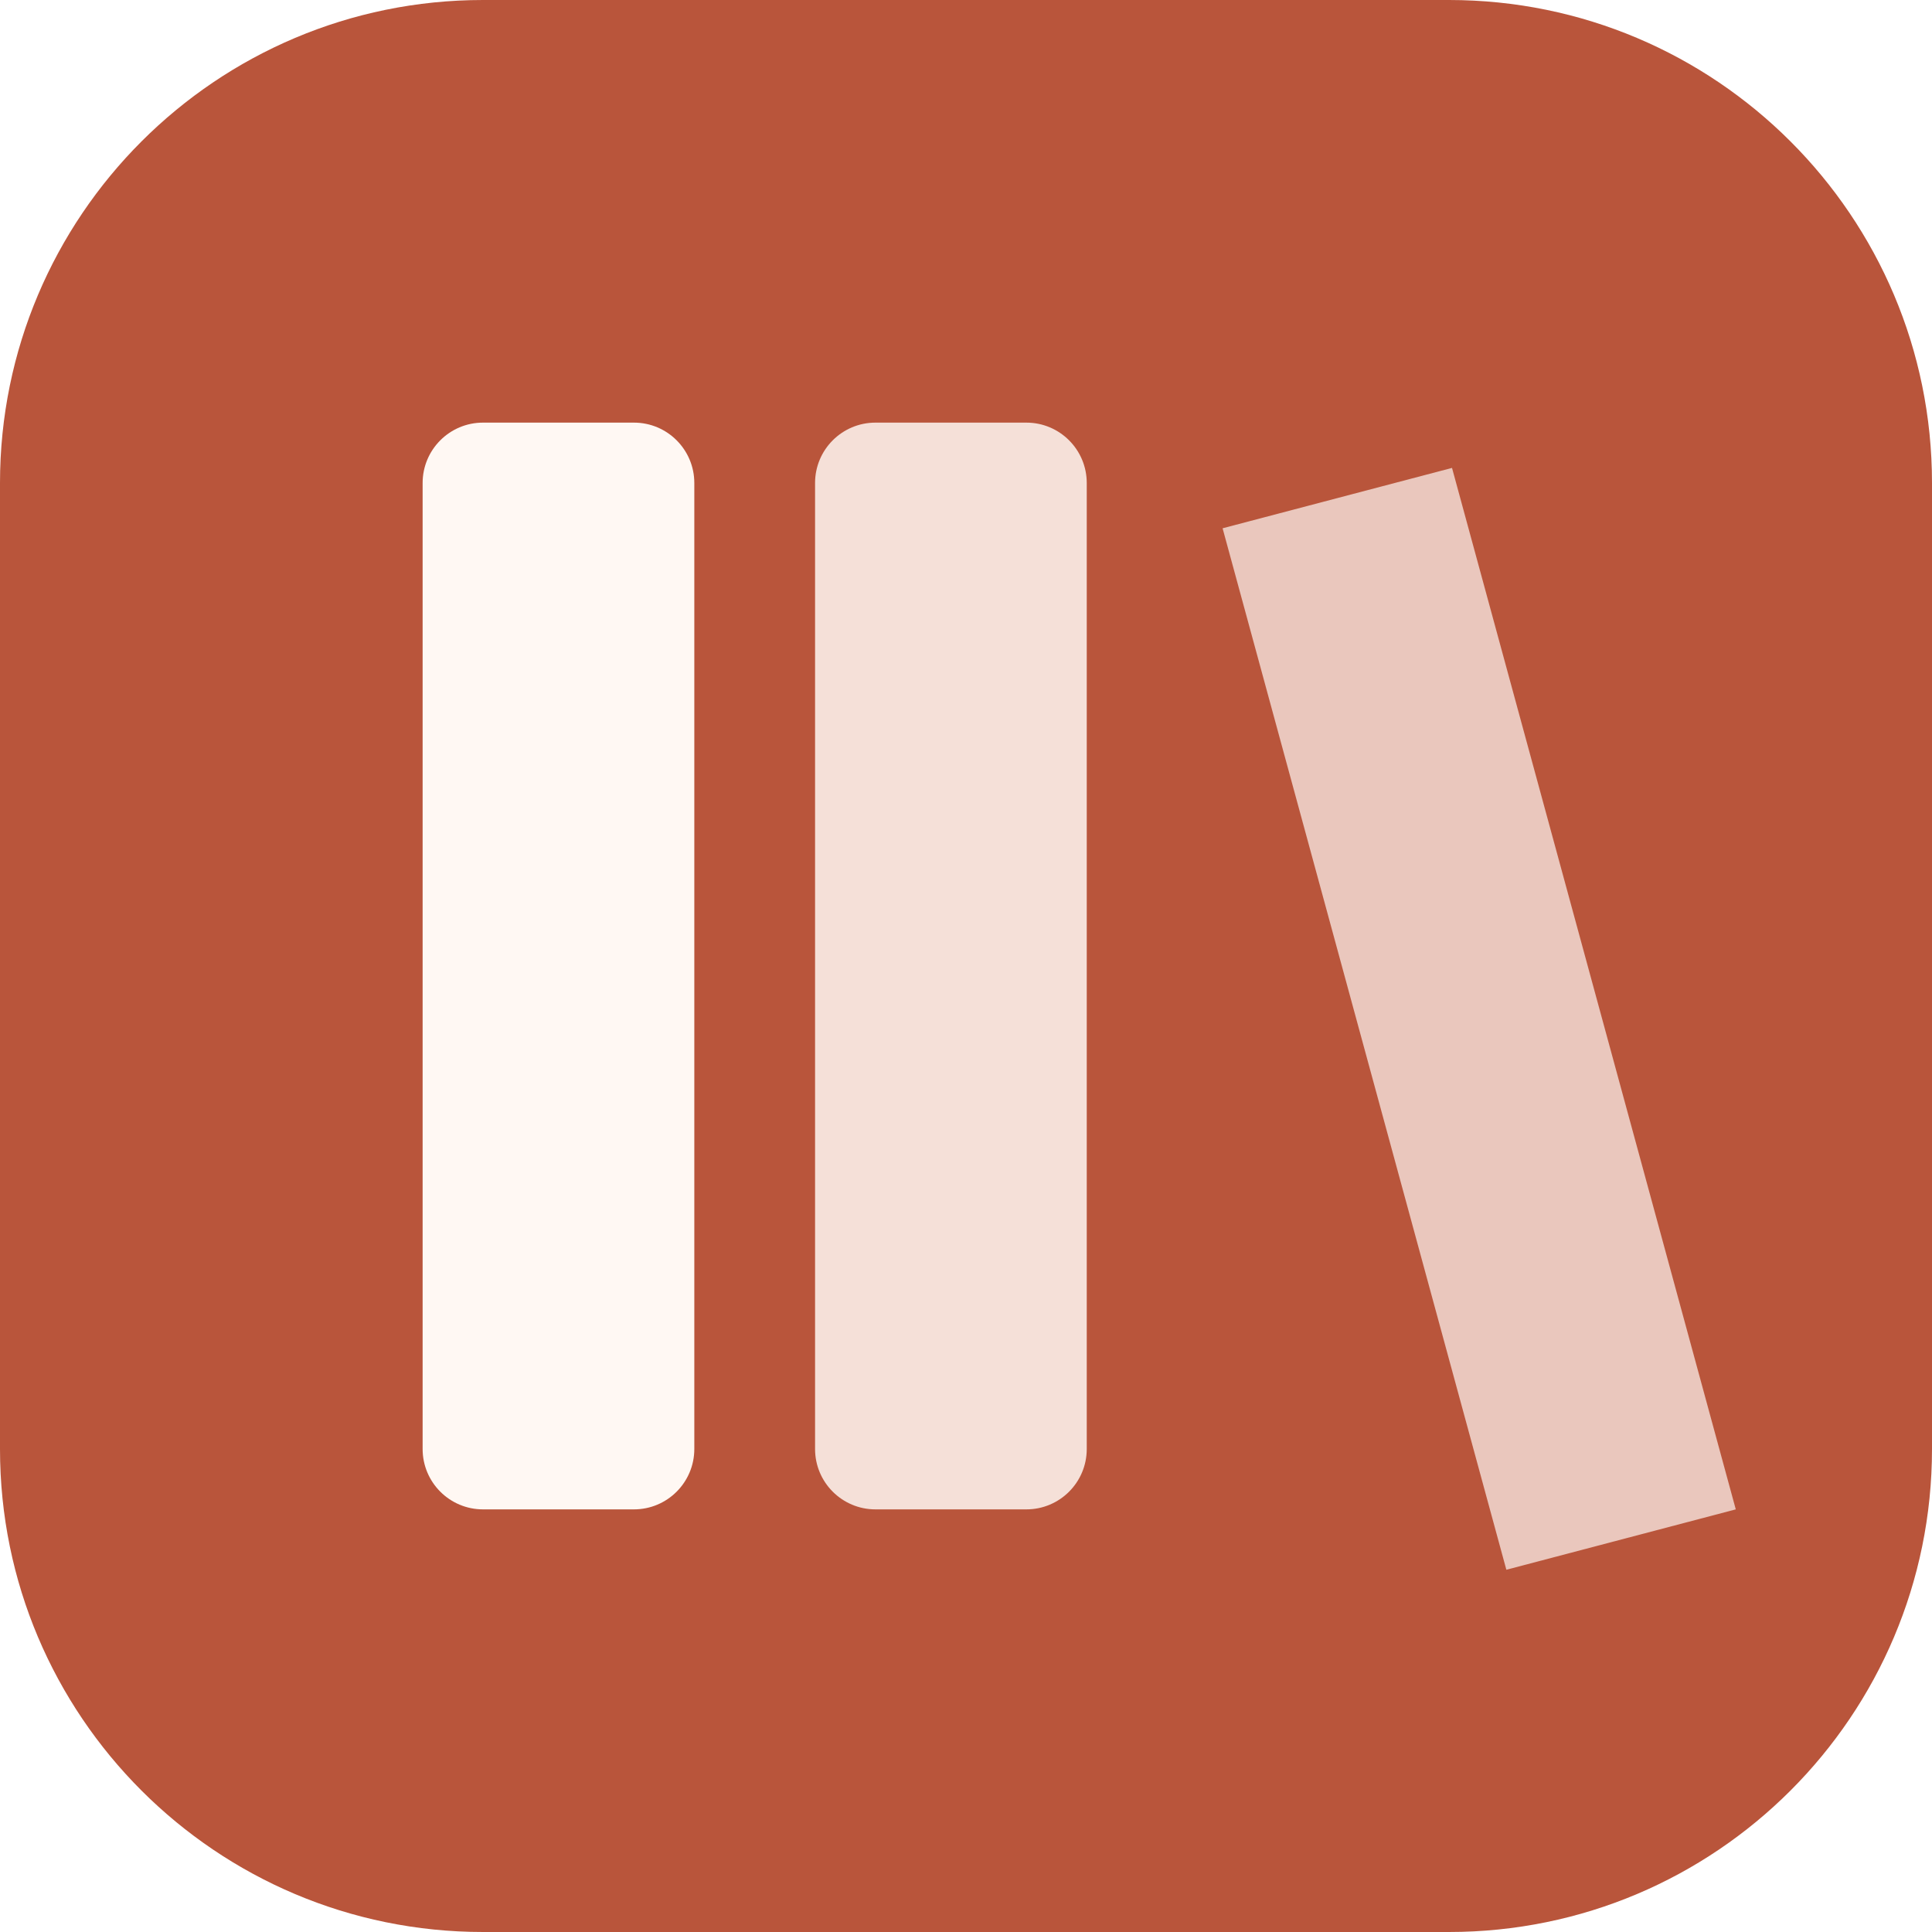
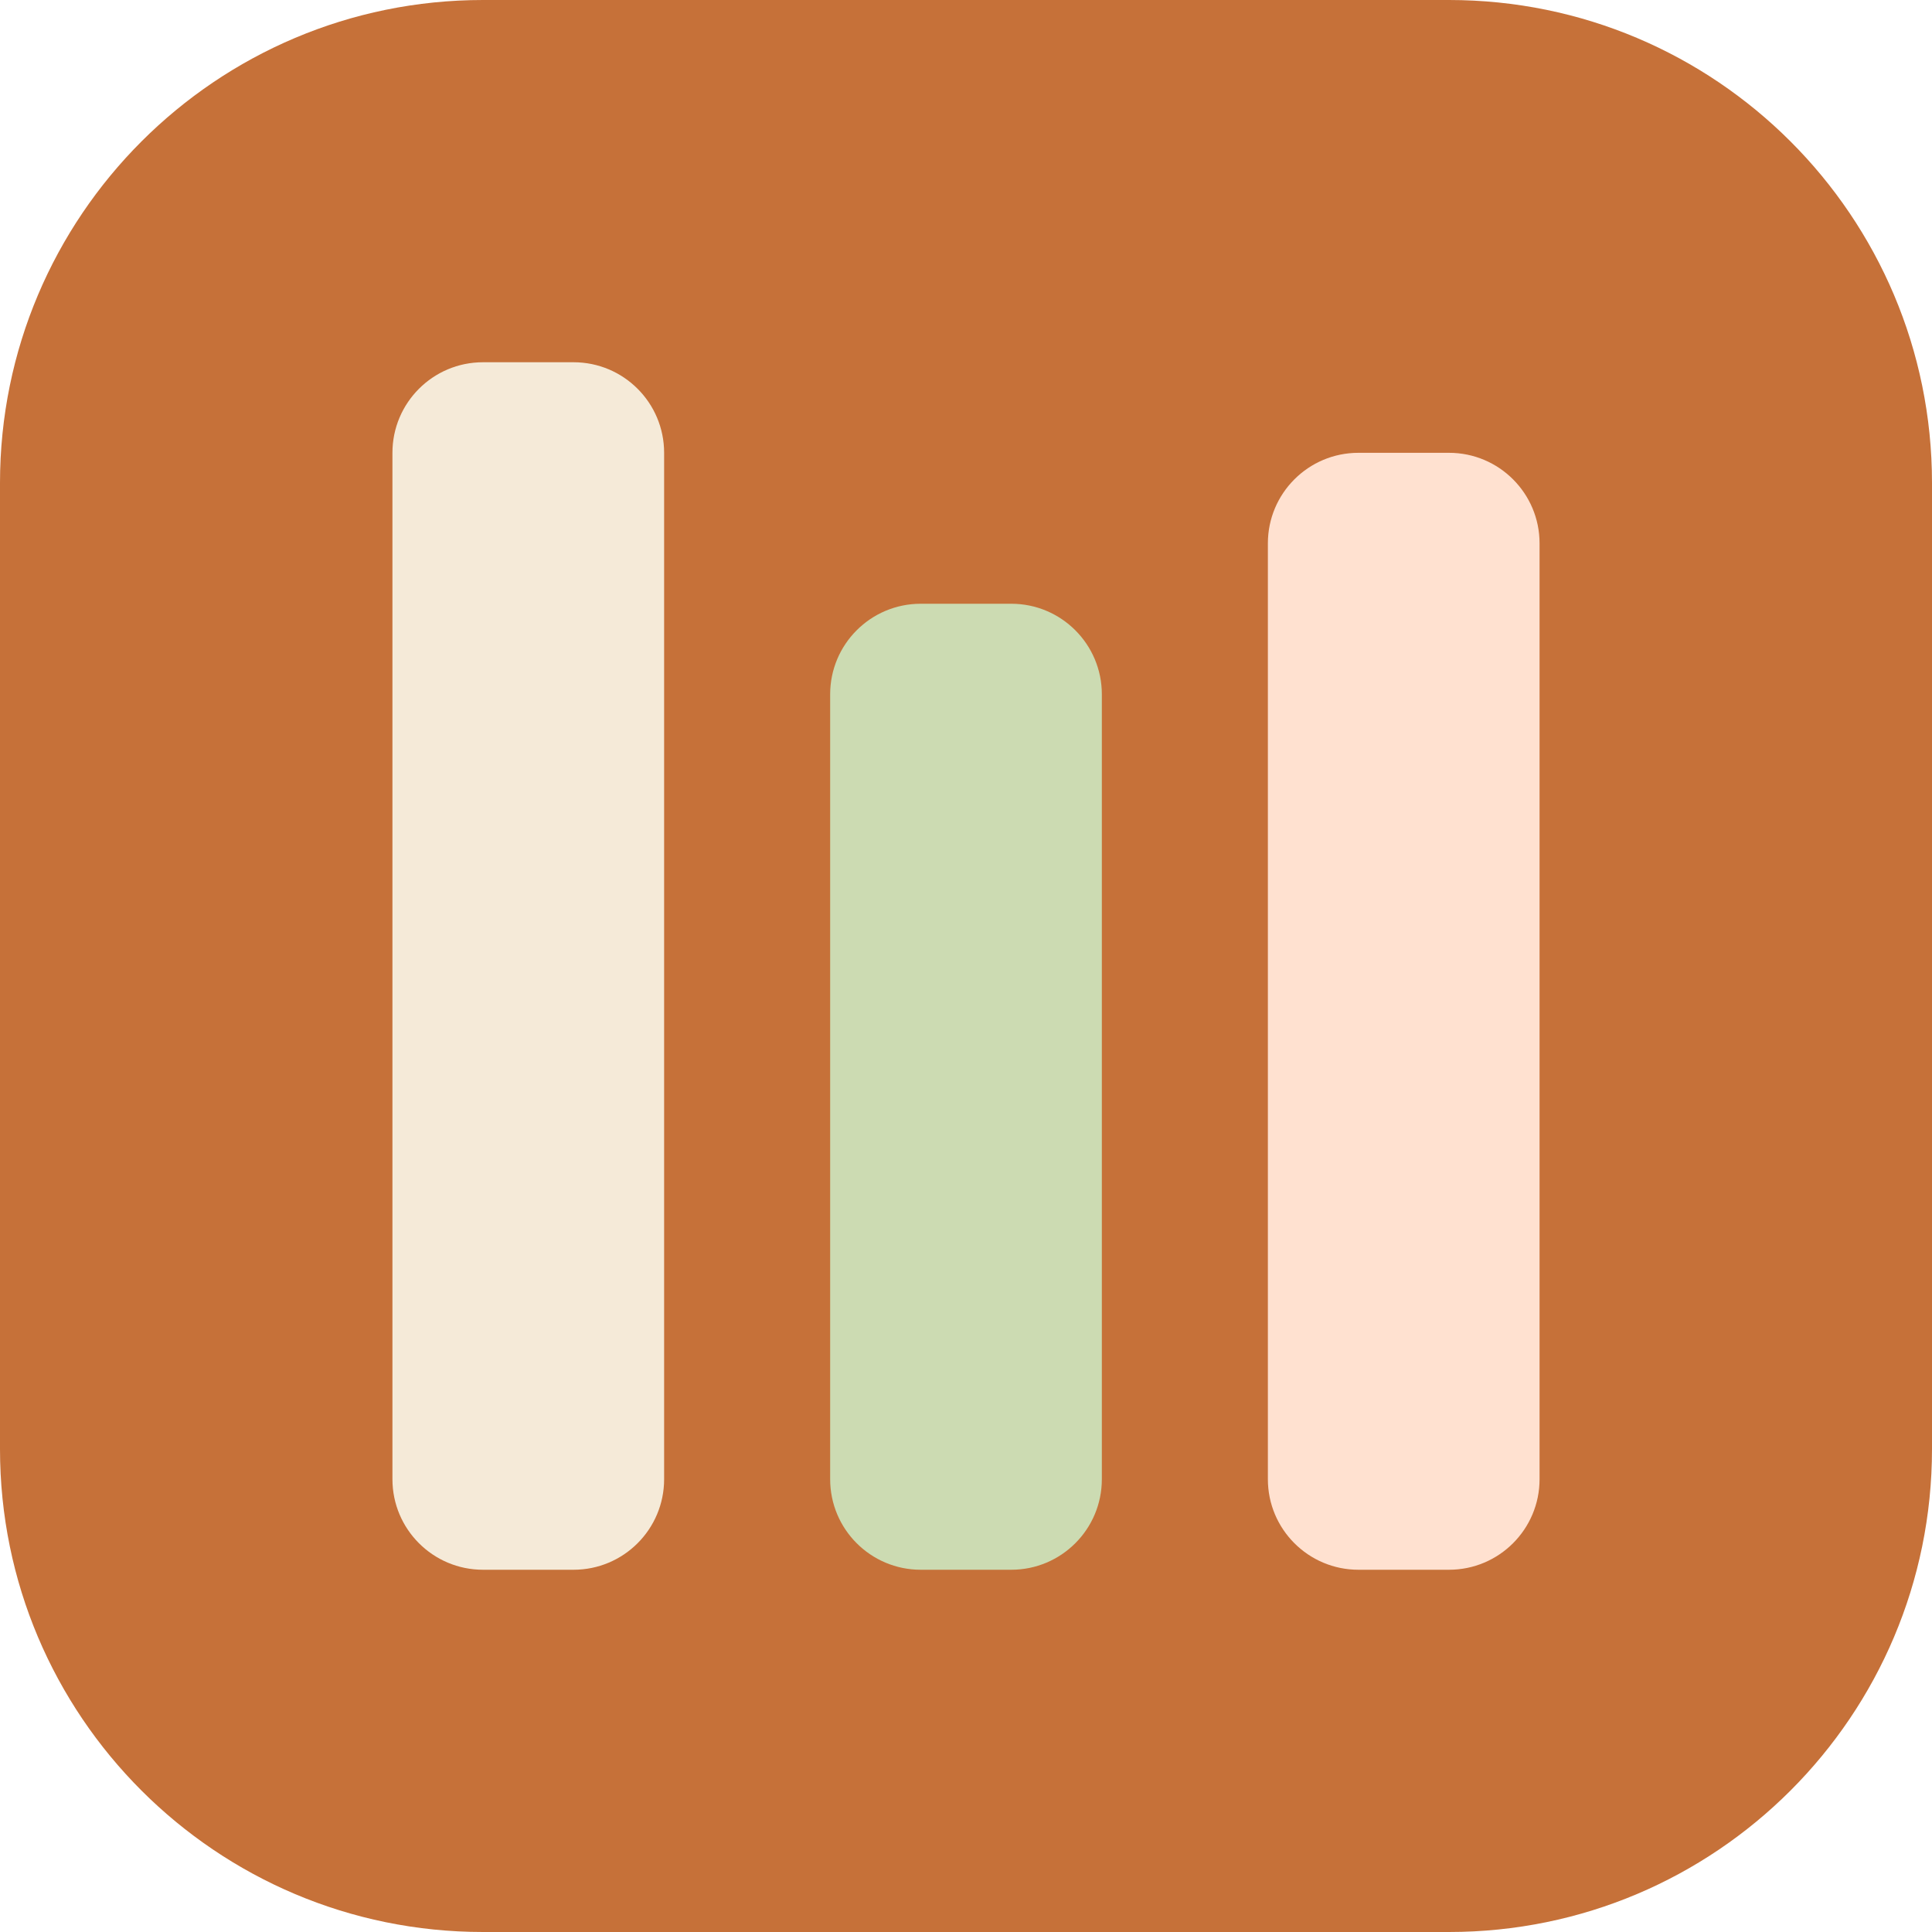
<svg xmlns="http://www.w3.org/2000/svg" viewBox="0 0 64 64">
-   <rect width="64" height="64" rx="16" fill="#b9553b" />
-   <rect x="14" y="14" width="9" height="36" rx="2" fill="#fff8f3" />
-   <rect x="27" y="14" width="9" height="36" rx="2" fill="#fff8f3" opacity="0.85" />
-   <path d="M40.5 17.5l7.6-2 9.4 34.5-7.6 2z" fill="#fff8f3" opacity="0.7" />
+   <rect width="64" height="64" rx="16" fill="#c67139" />
+   <rect x="13" y="12" width="9" height="40" rx="3" fill="#f5ead8" />
+   <rect x="27.5" y="20" width="9" height="32" rx="3" fill="#ccdbb2" />
+   <rect x="42" y="15" width="9" height="37" rx="3" fill="#ffe1d0" />
</svg>
